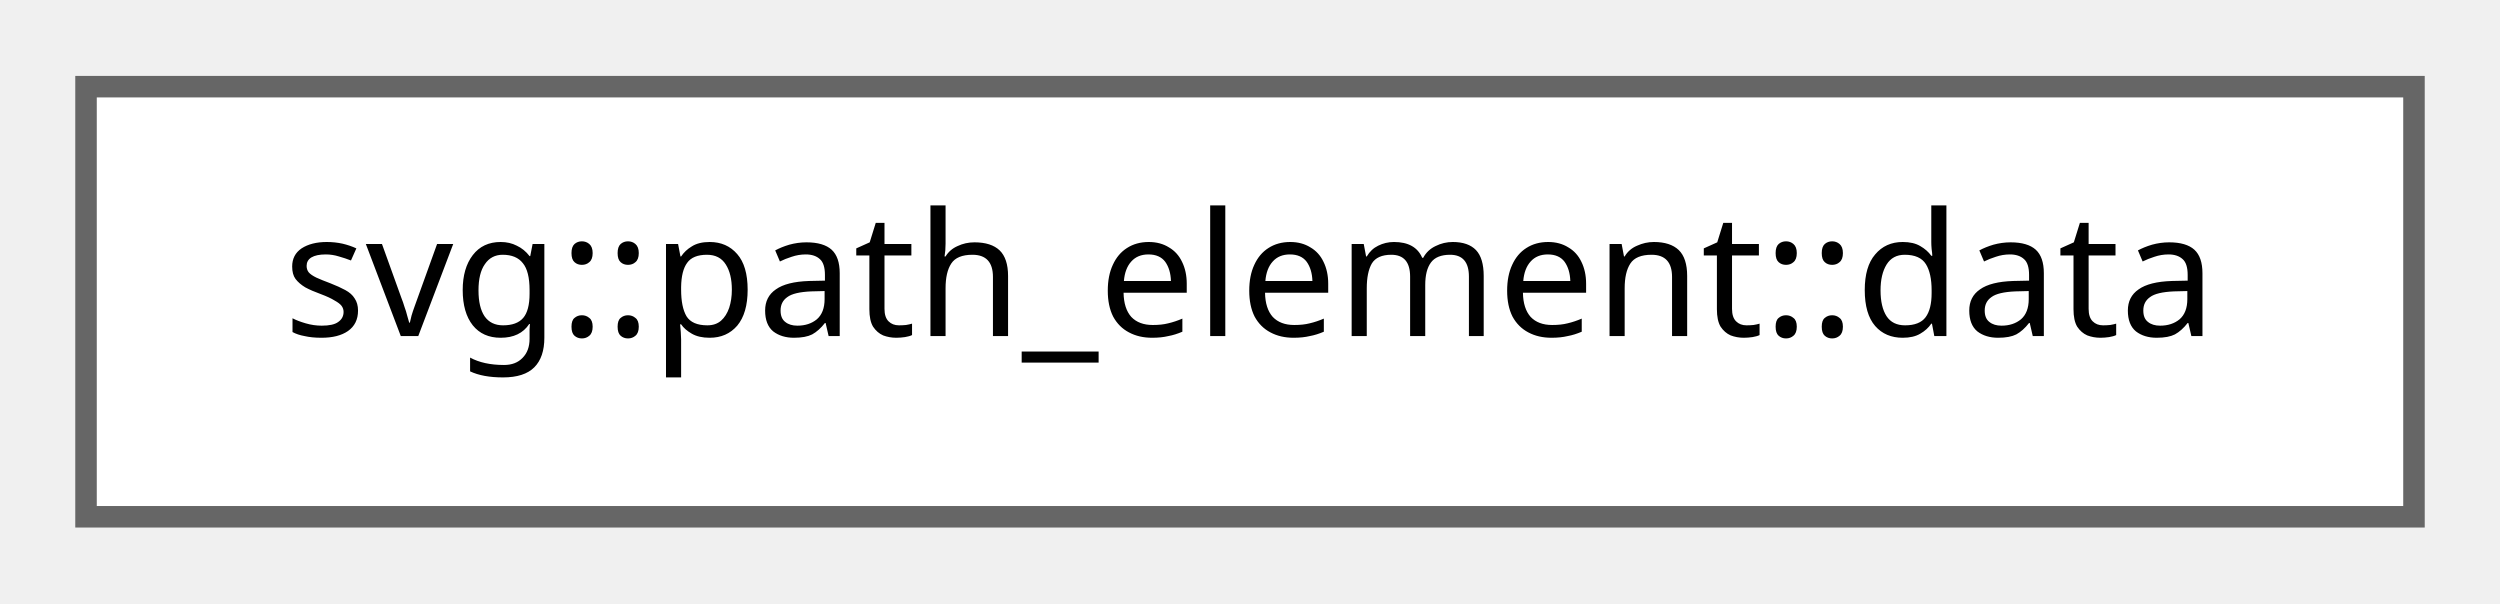
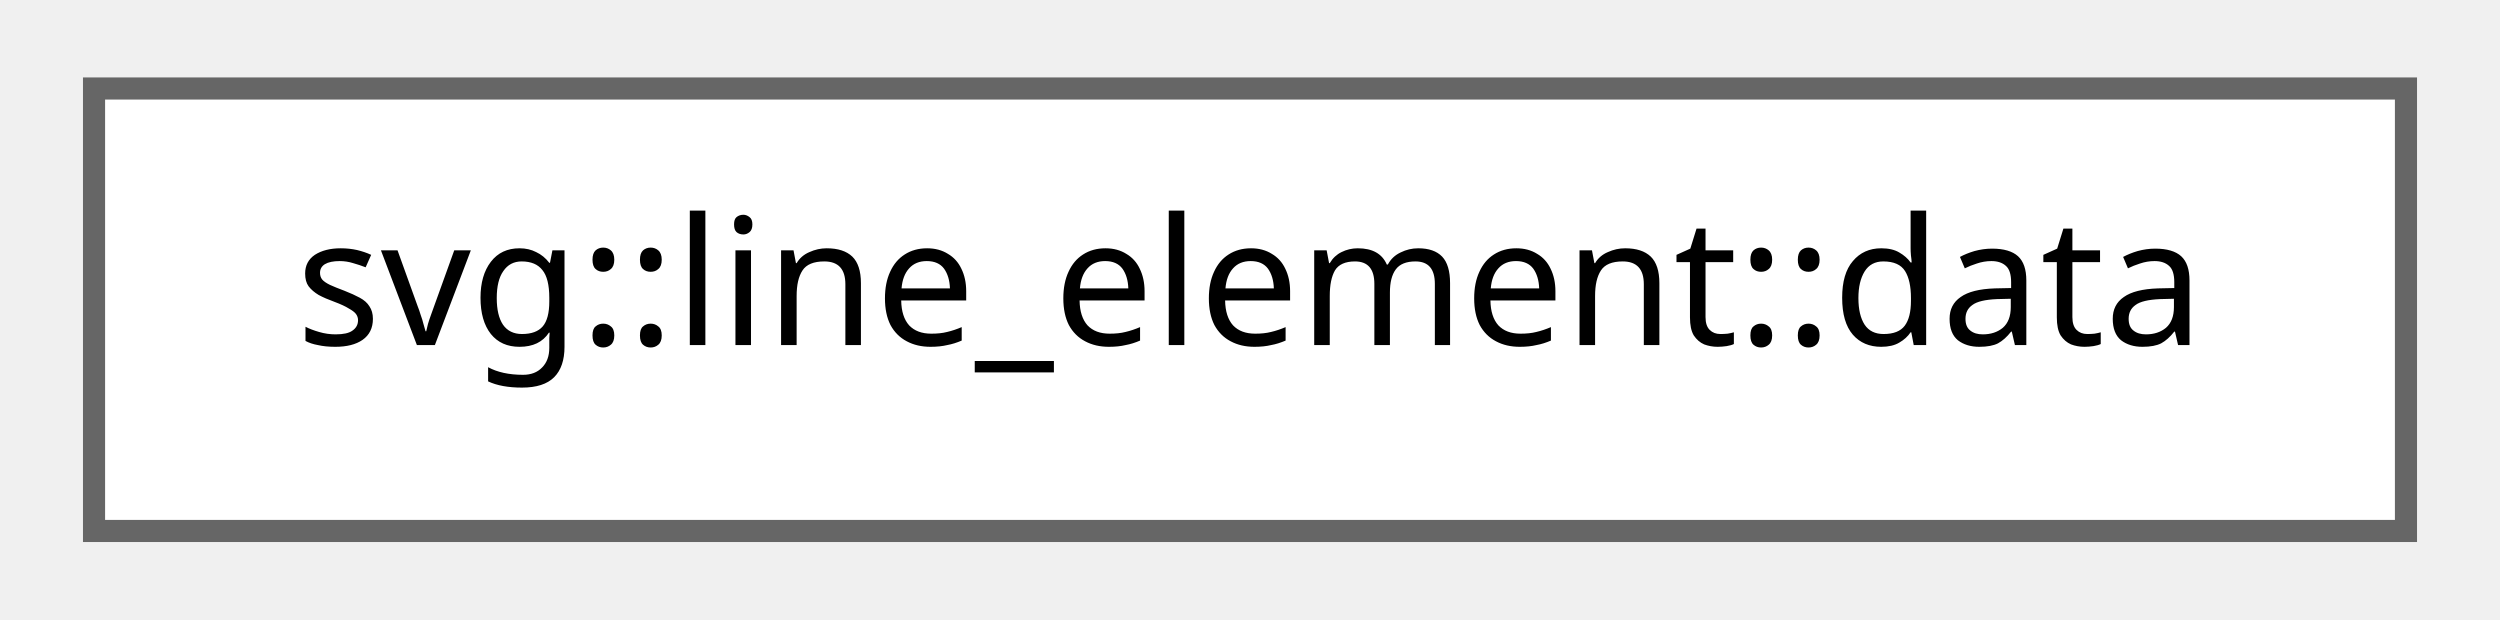
- <svg xmlns="http://www.w3.org/2000/svg" xmlns:xlink="http://www.w3.org/1999/xlink" width="116pt" height="28pt" viewBox="0.00 0.00 116.25 28.00">
+ <svg xmlns="http://www.w3.org/2000/svg" xmlns:xlink="http://www.w3.org/1999/xlink" width="113pt" height="28pt" viewBox="0.00 0.00 112.50 28.00">
  <g id="graph0" class="graph" transform="scale(1 1) rotate(0) translate(4 24)">
    <g id="Node000000" class="node">
      <g id="a_Node000000">
-         <a xlink:href="group__elements.html#structsvg_1_1path__element_1_1data" target="_top" xlink:title=" ">
-           <polygon fill="white" stroke="#666666" points="108.25,-20 0,-20 0,0 108.25,0 108.25,-20" />
-           <text text-anchor="middle" x="54.12" y="-8.4" font-family="SourceSans" font-size="8.00">svg::path_element::data</text>
+         <a xlink:href="group__elements.html#structsvg_1_1line__element_1_1data" target="_top" xlink:title=" ">
+           <polygon fill="white" stroke="#666666" points="104.5,-20 0,-20 0,0 104.5,0 104.5,-20" />
+           <text text-anchor="middle" x="52.25" y="-8.4" font-family="SourceSans" font-size="8.00">svg::line_element::data</text>
        </a>
      </g>
    </g>
  </g>
</svg>
